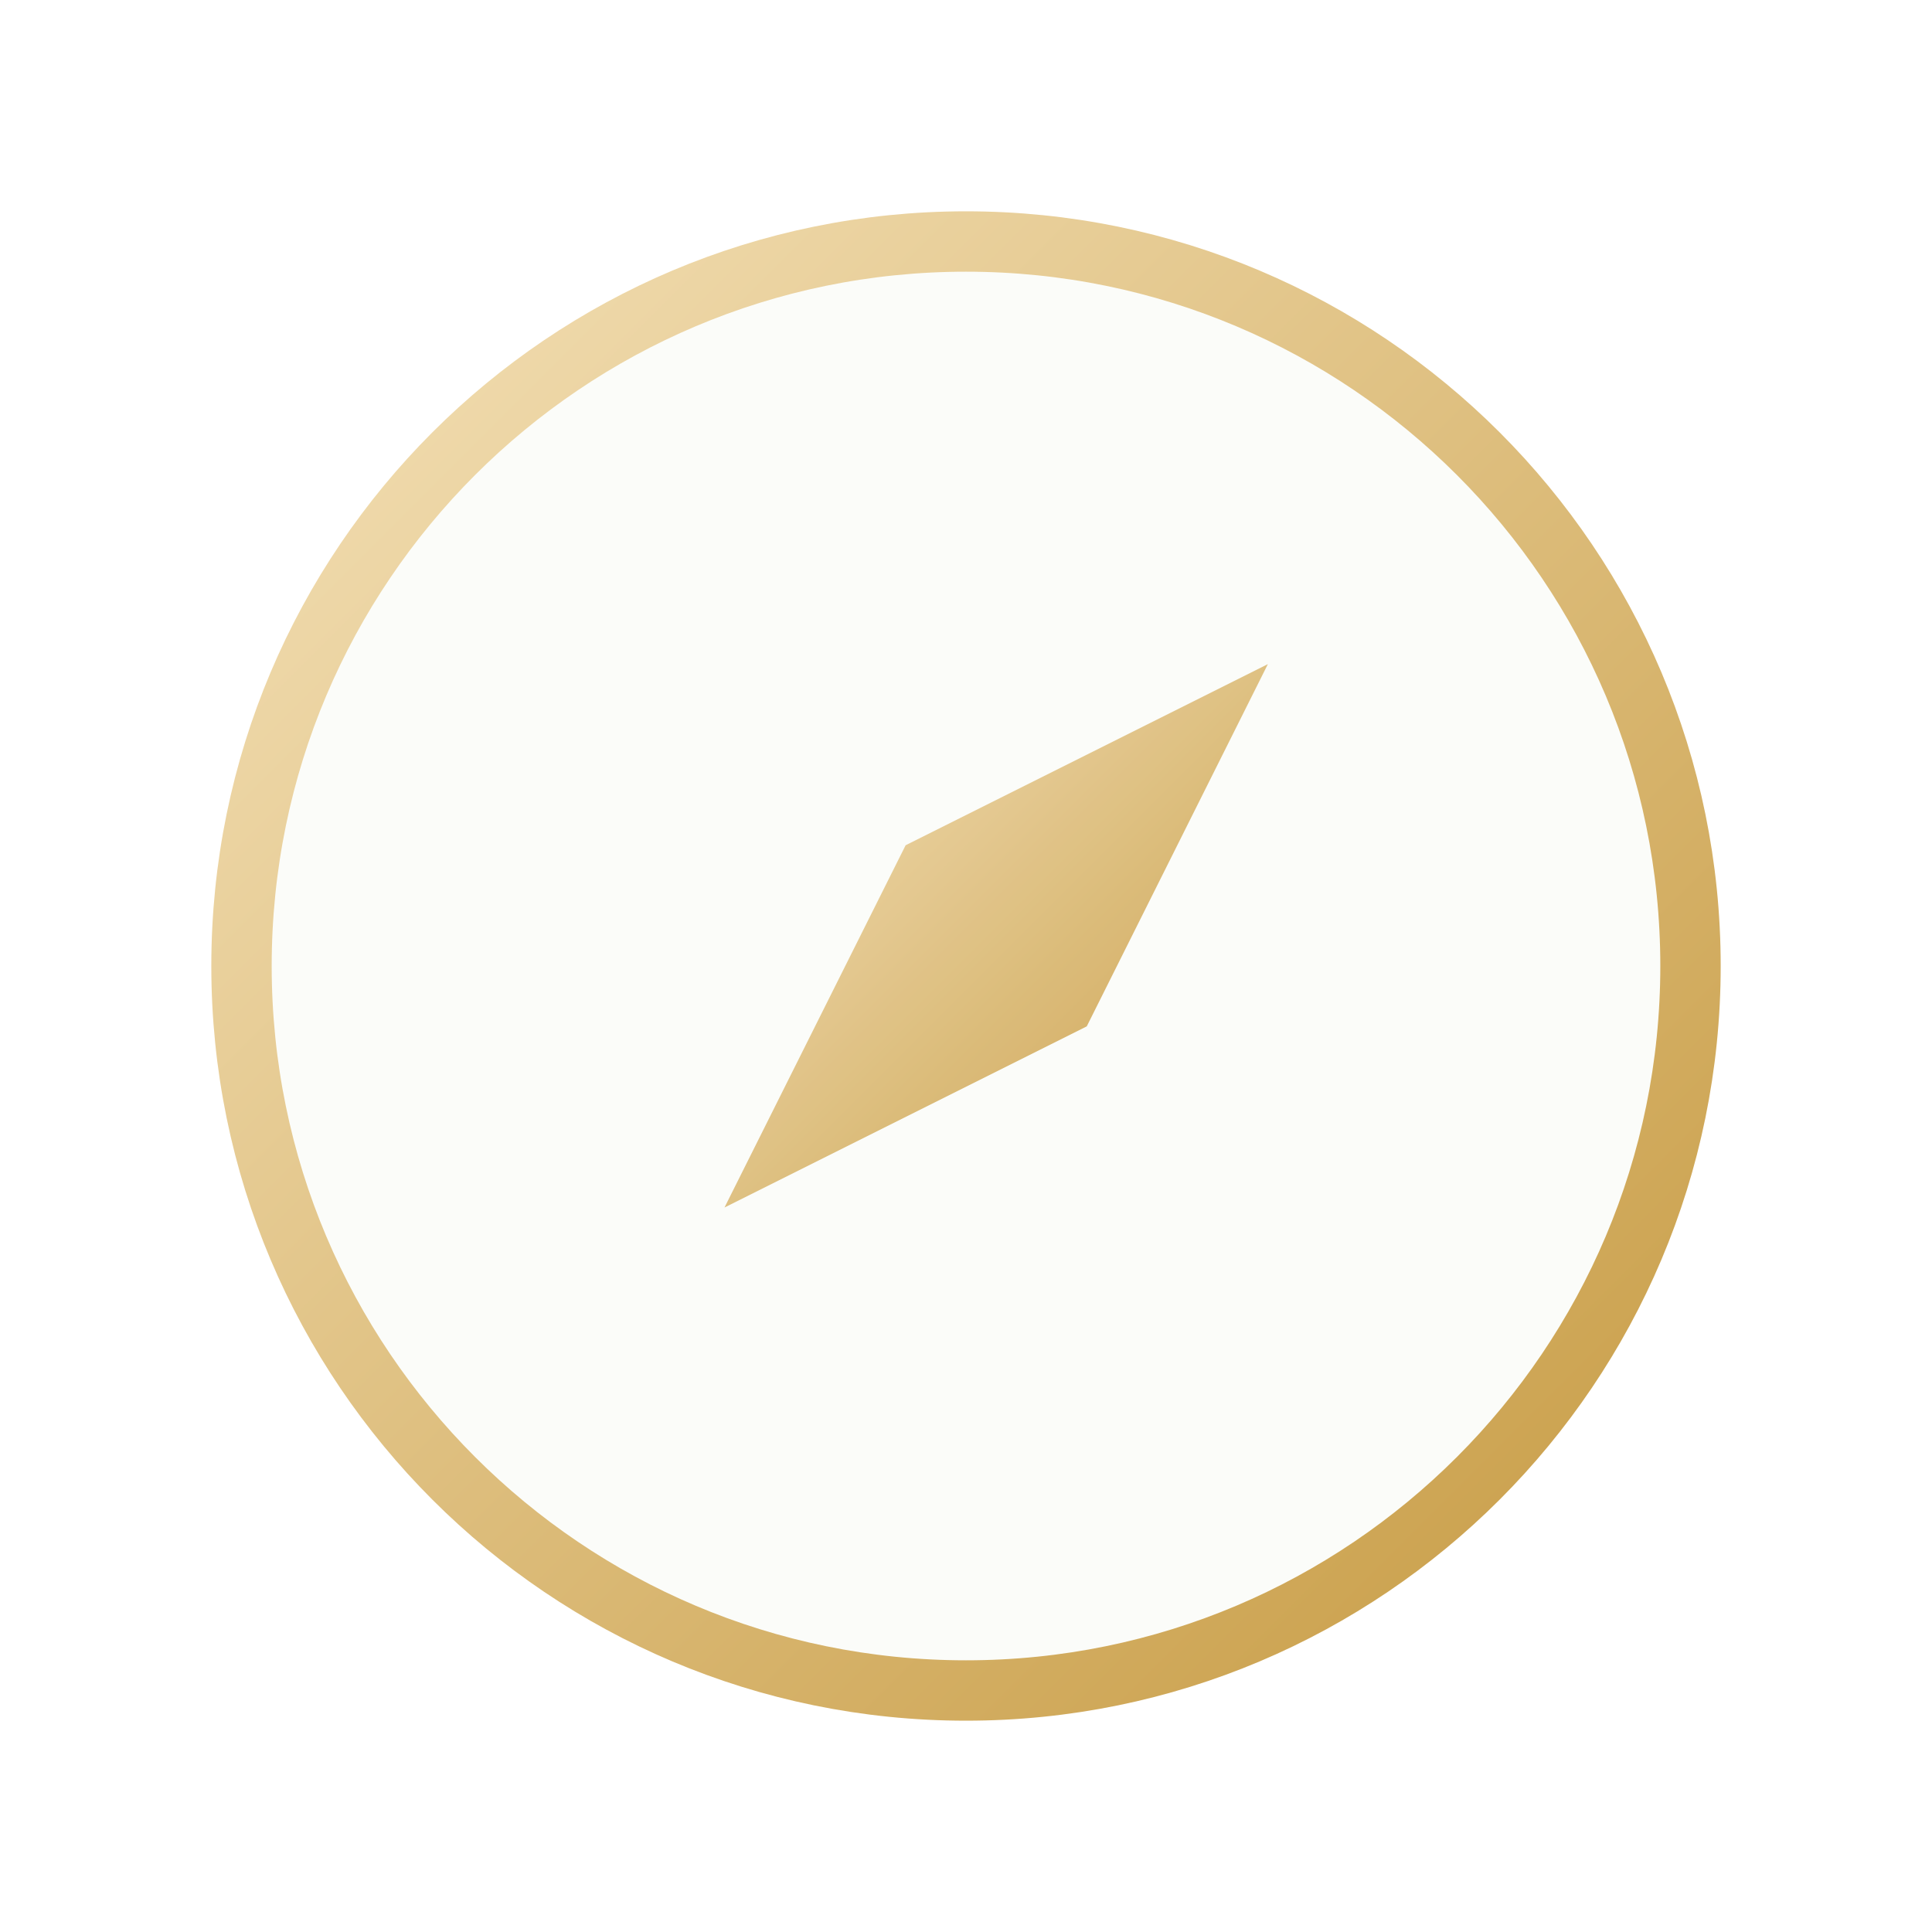
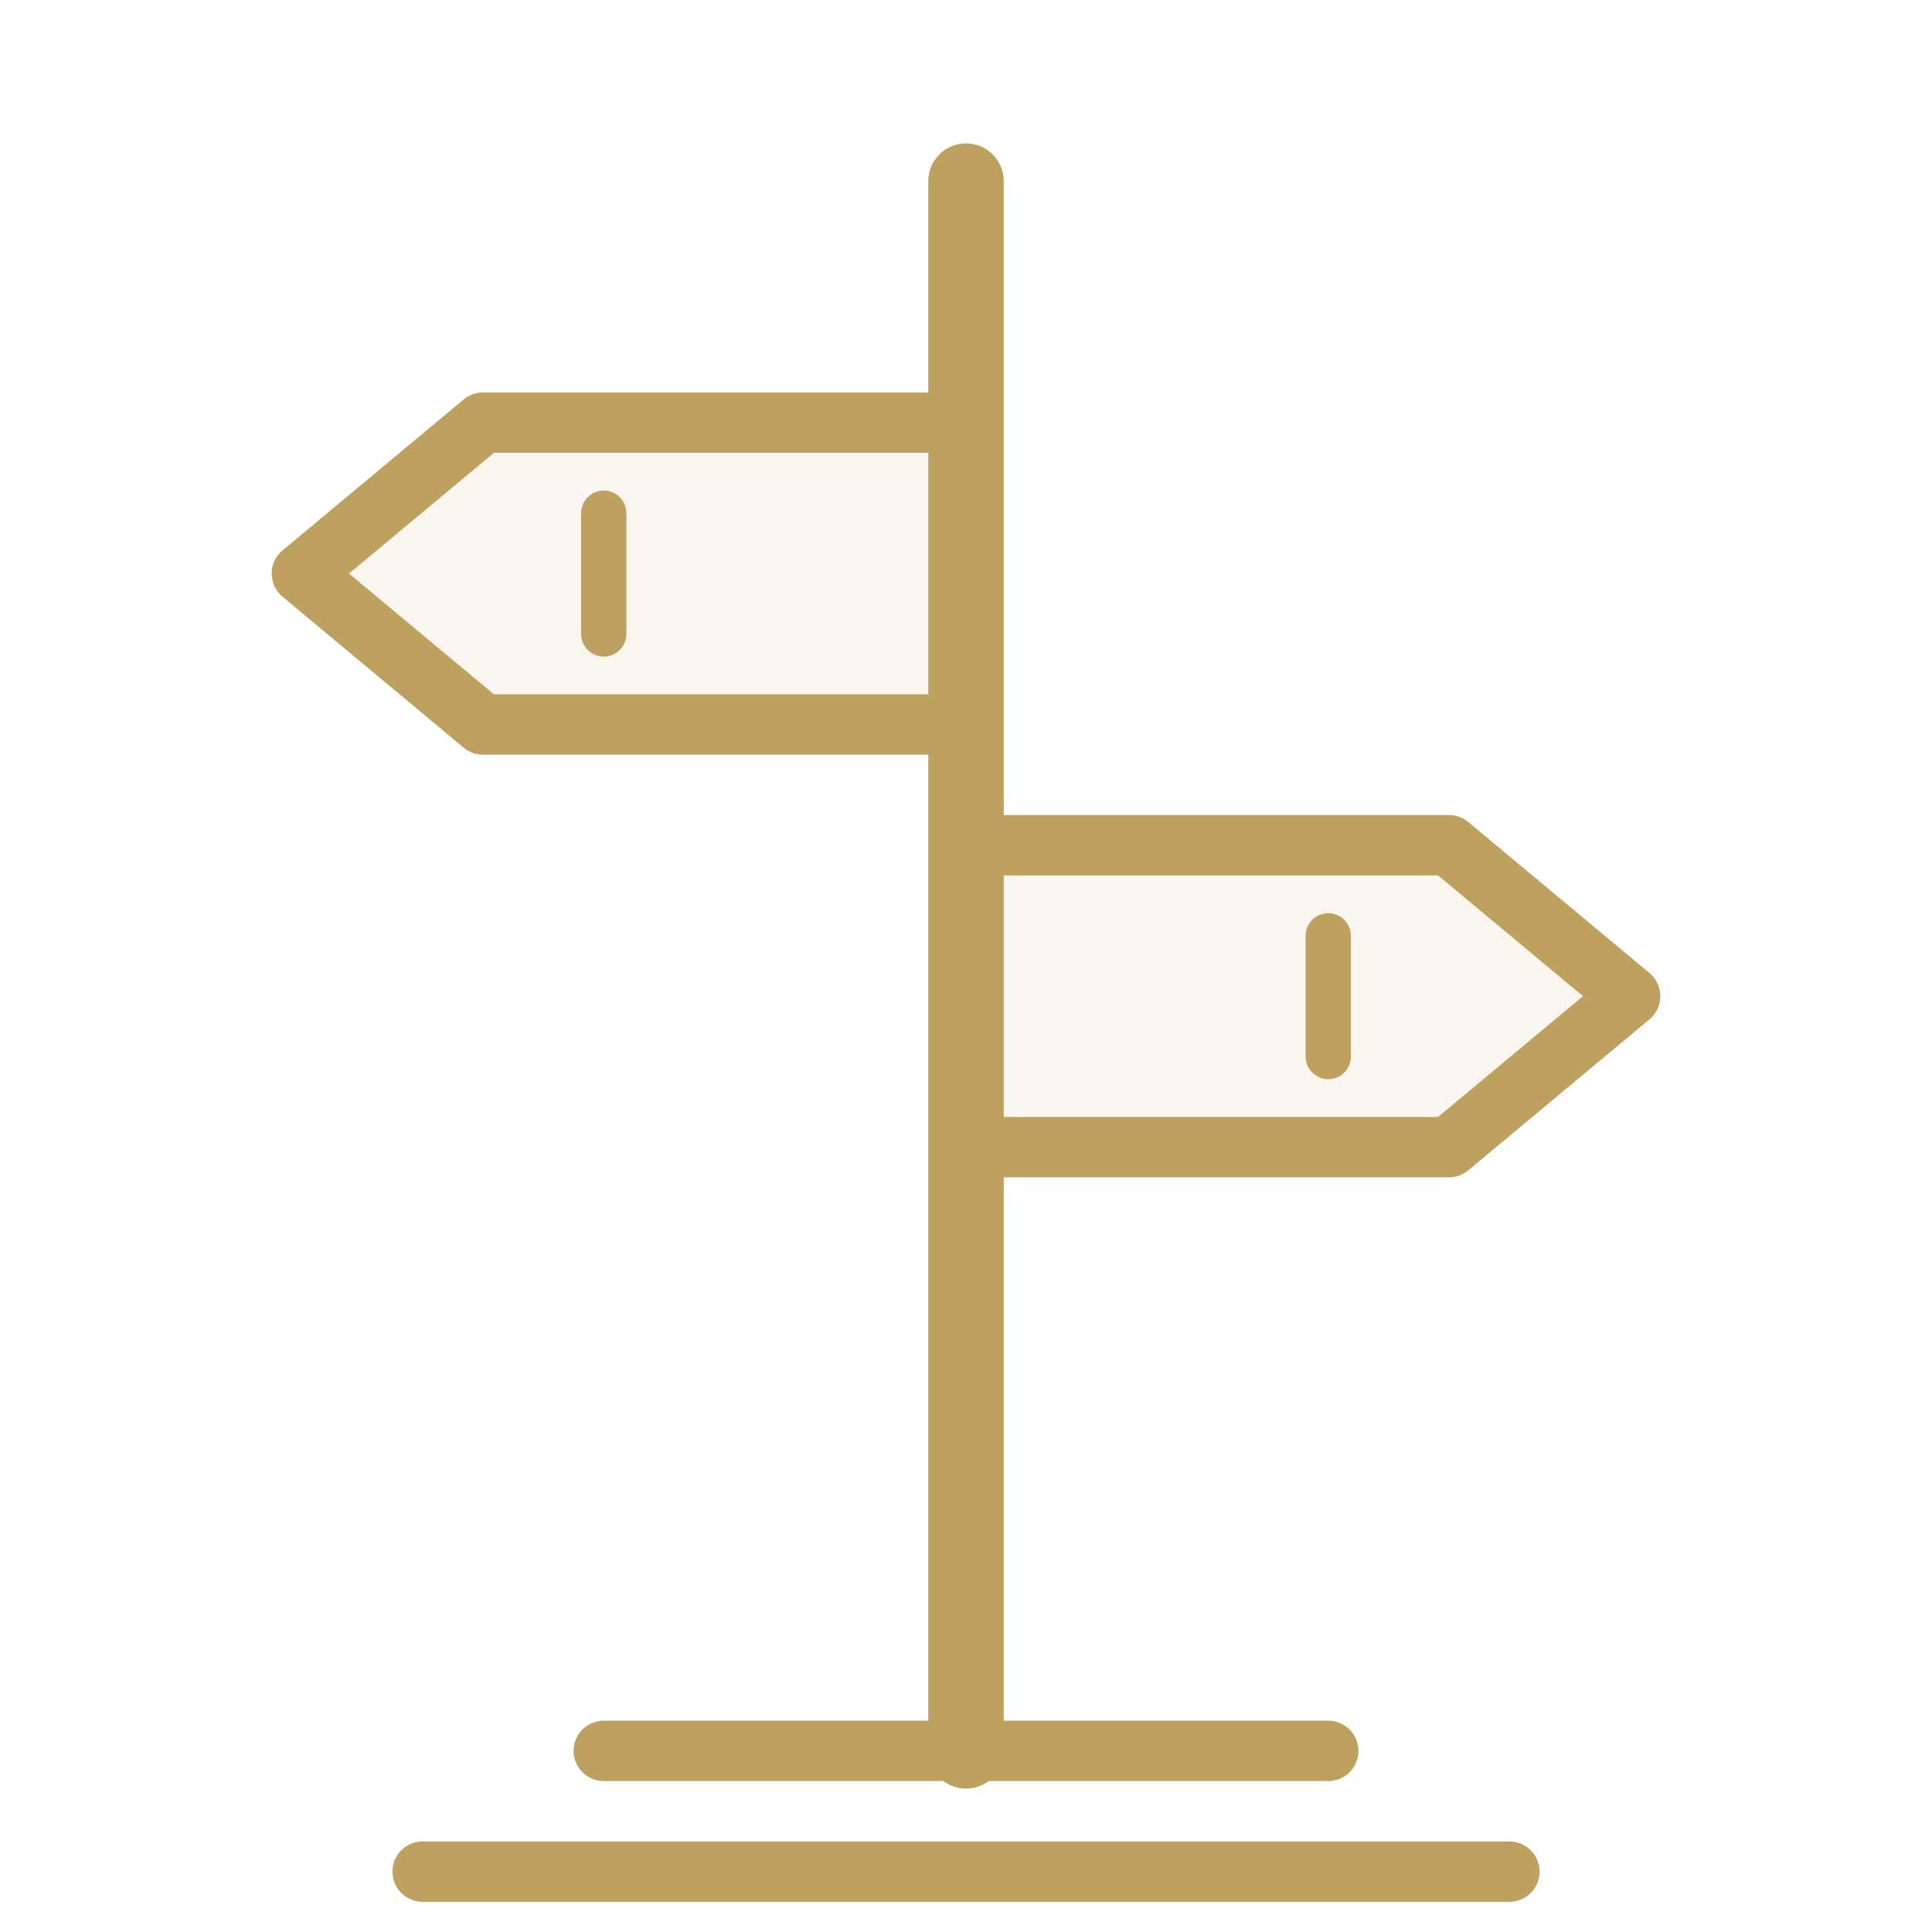
- <svg xmlns="http://www.w3.org/2000/svg" viewBox="0 0 64 64" width="128" height="128" fill="none">
-   <defs>
-     <linearGradient id="g4" x1="0" y1="0" x2="1" y2="1">
-       <stop offset="0%" stop-color="#f4e1b8" />
-       <stop offset="100%" stop-color="#c79b43" />
-     </linearGradient>
-   </defs>
-   <circle cx="32" cy="32" r="24" stroke="url(#g4)" stroke-width="2" fill="rgba(127,143,57,0.03)" />
-   <path d="M42 22l-12 6-6 12 12-6 6-12z" fill="url(#g4)" opacity="0.96" />
+ <svg xmlns="http://www.w3.org/2000/svg" viewBox="0 0 64 64" fill="none">
+   <line x1="32" y1="6" x2="32" y2="58" stroke="#bfa15f" stroke-width="2.5" stroke-linecap="round" />
+   <path d="M32 14H16l-6 5 6 5h16V14z" fill="#bfa15f" fill-opacity="0.1" stroke="#bfa15f" stroke-width="2" stroke-linejoin="round" />
+   <path d="M32 28h16l6 5-6 5H32V28z" fill="#bfa15f" fill-opacity="0.1" stroke="#bfa15f" stroke-width="2" stroke-linejoin="round" />
+   <path d="M20 17v4M44 31v4" stroke="#bfa15f" stroke-width="1.5" stroke-linecap="round" />
+   <path d="M20 58h24M14 62h36" stroke="#bfa15f" stroke-width="2" stroke-linecap="round" />
</svg>
